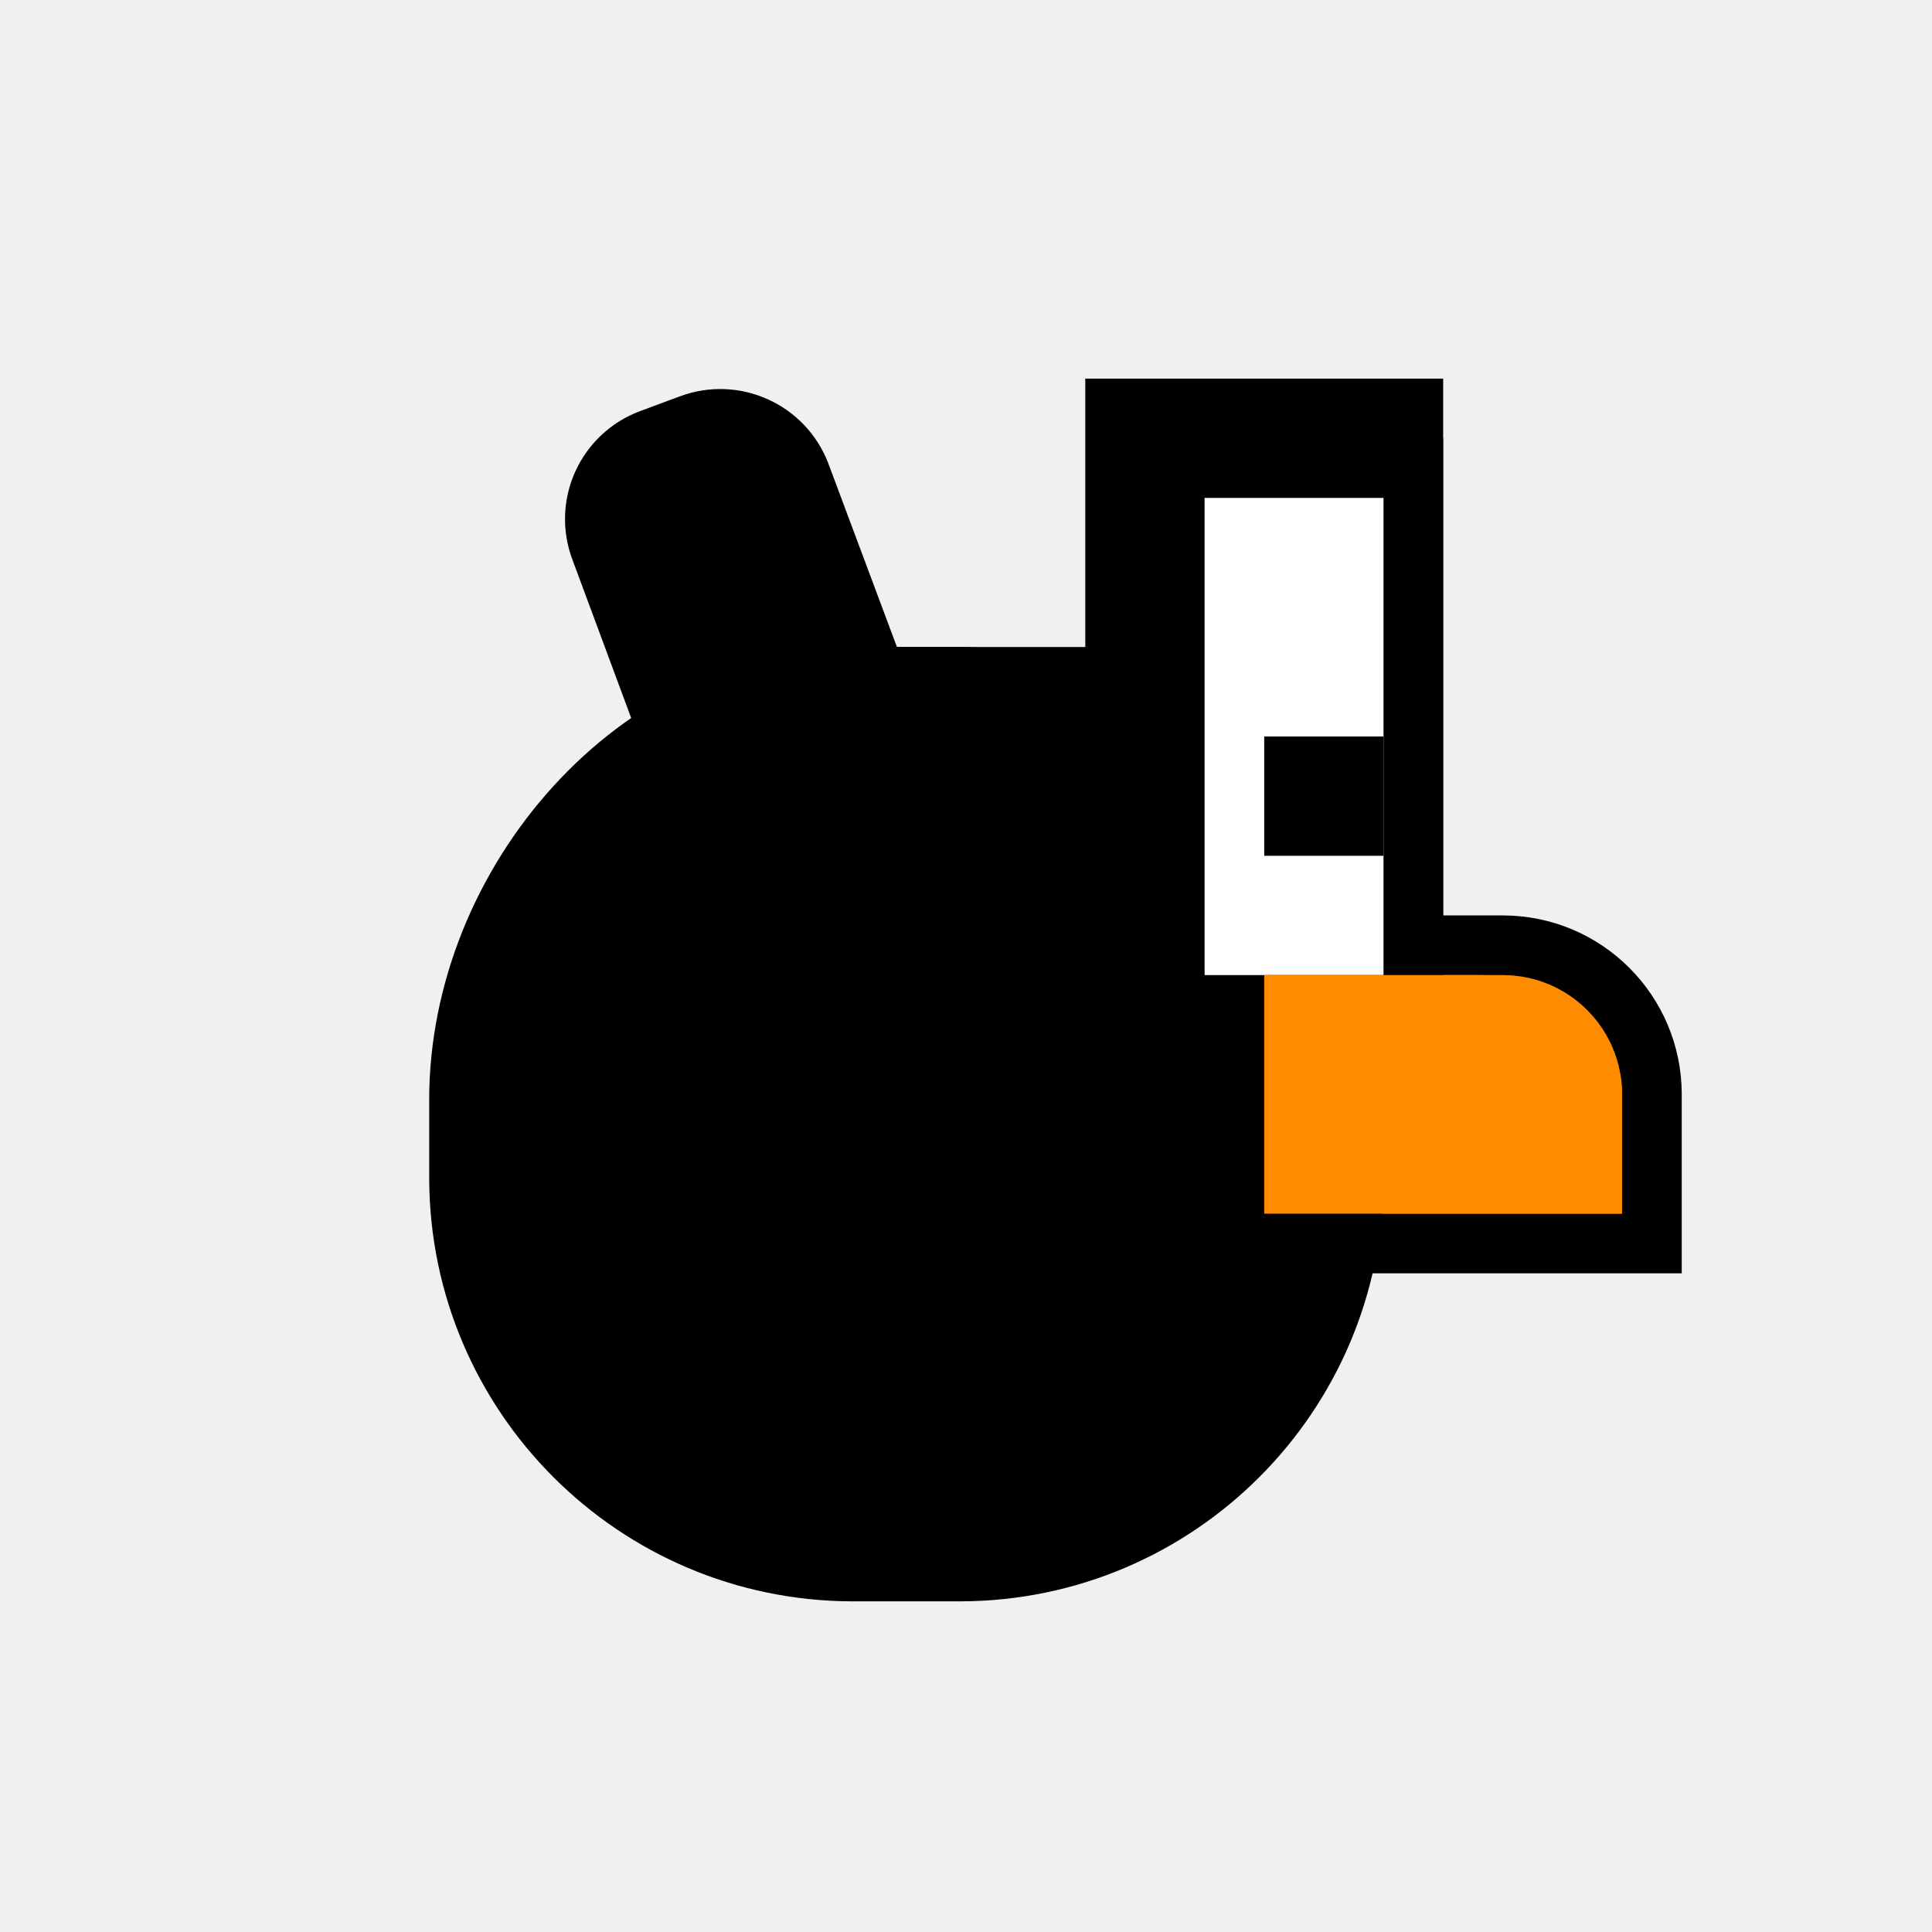
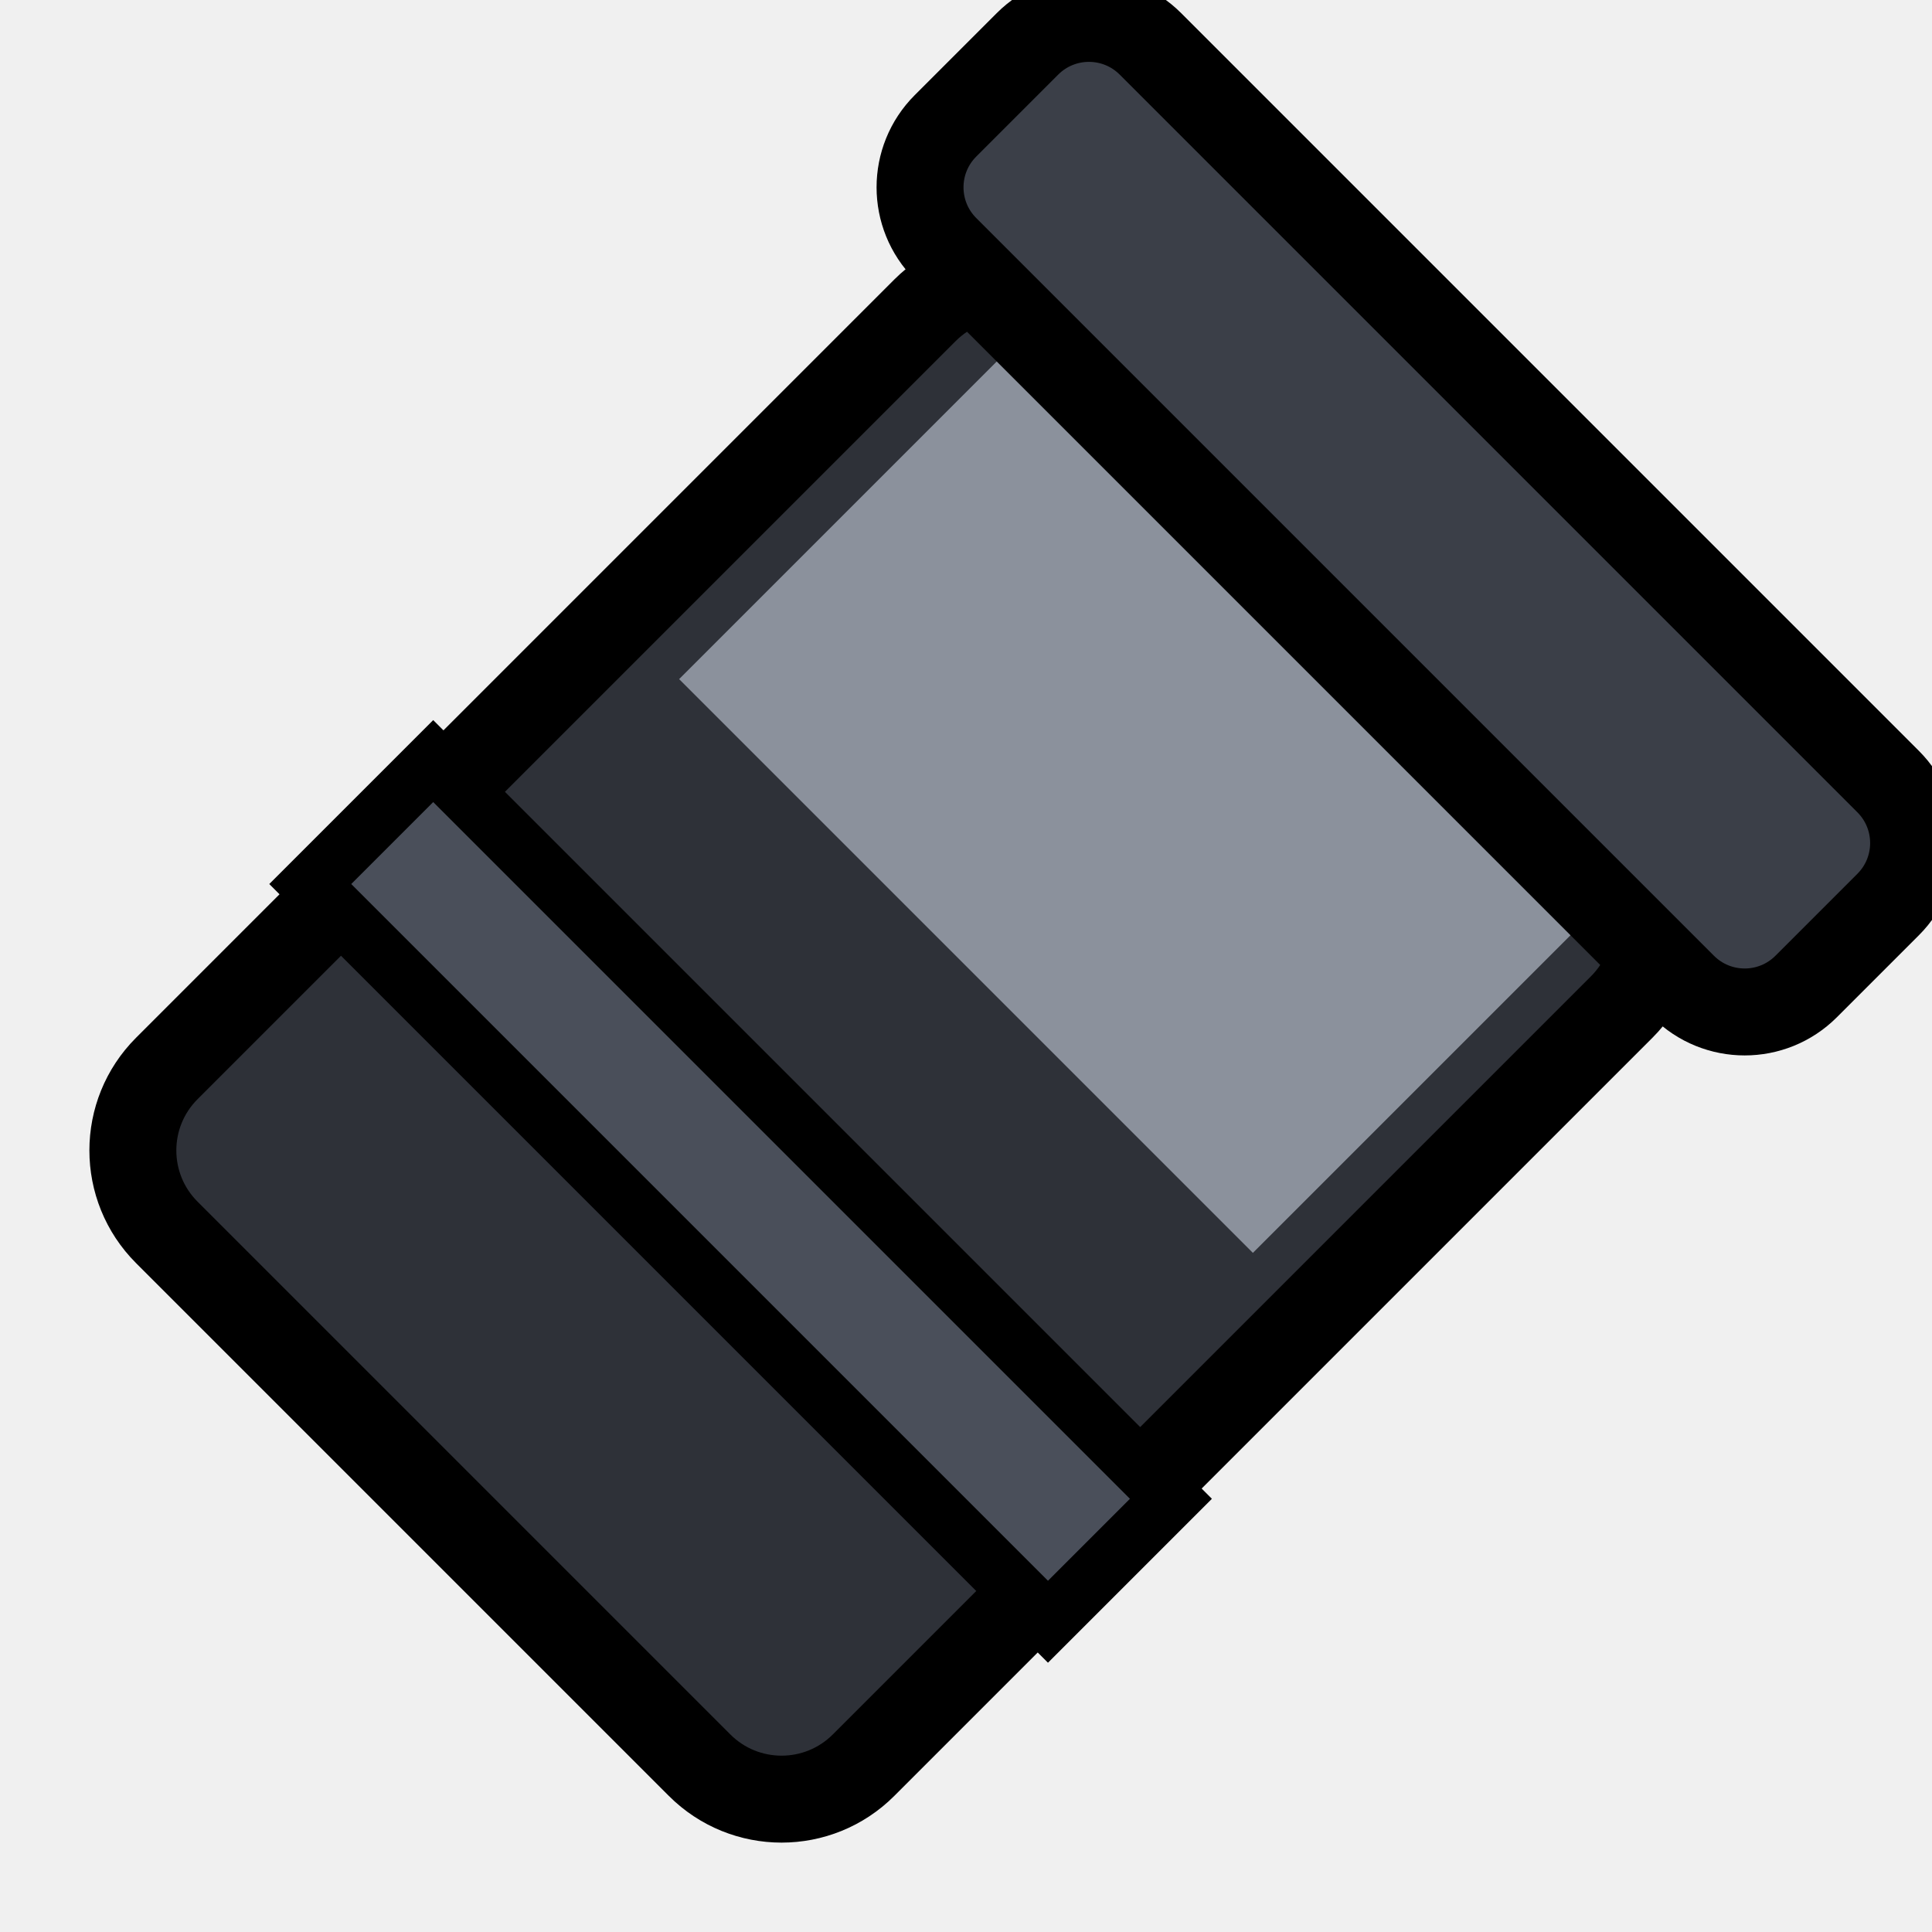
- <svg xmlns="http://www.w3.org/2000/svg" version="1.1" width="64.783" height="64.783" viewBox="0,0,64.783,64.783">
-   <g transform="translate(-207.6085,-147.3042)">
-     <g stroke-miterlimit="10">
-       <g>
-         <path d="M252,180h6c2.209,0 4,1.791 4,4v4h-10z" fill="none" stroke="#000000" stroke-width="4" />
-         <path d="M252,180h6c2.209,0 4,1.791 4,4v4h-10z" fill="#ff8b00" stroke="none" stroke-width="1" />
-       </g>
-       <path d="M244,182v-22h12v22z" fill="#000000" stroke="none" stroke-width="1" />
-       <path d="M239.82,201h-3.64c-7.822,-0.022 -14.158,-6.358 -14.18,-14.18v-2.64c0,-7.8 6.38,-15.18 14.18,-15.18h3.64c7.8,0 14.18,7.38 14.18,15.18v2.64c-0.022,7.822 -6.358,14.158 -14.18,14.18z" fill="#000000" stroke="none" stroke-width="1" />
-       <path d="M238.09,181.24l-1.32,0.49c-0.964,0.363 -2.033,0.327 -2.971,-0.098c-0.938,-0.426 -1.668,-1.207 -2.029,-2.172l-3.88,-10.46l-1.08,-2.91c-0.369,-0.962 -0.338,-2.032 0.087,-2.971c0.425,-0.939 1.207,-1.67 2.173,-2.029l1.32,-0.49c2.005,-0.757 4.243,0.255 5,2.26l5,13.38c0.364,0.968 0.326,2.041 -0.106,2.98c-0.432,0.939 -1.222,1.667 -2.194,2.02z" fill="#000000" stroke="none" stroke-width="1" />
-       <path d="M235,173v-4h13v4z" fill="#000000" stroke="none" stroke-width="1" />
-       <g>
-         <path d="M248,180v-16h6v16z" fill="none" stroke="#000000" stroke-width="4" />
-         <path d="M248,180v-16h6v16z" fill="#ffffff" stroke="none" stroke-width="1" />
-       </g>
-       <path d="M250,176v-4h4v4z" fill="#000000" stroke="none" stroke-width="1" />
-       <path d="M250,180h7.23c2.63,0 4.77,1.78 4.77,4v4h-12z" fill="#ff8b00" stroke="none" stroke-width="1" />
-       <path d="M207.608,212.087v-64.783h64.783v64.783z" fill="none" stroke="none" stroke-width="0" />
-     </g>
+ <svg xmlns="http://www.w3.org/2000/svg" version="1.1" width="60" height="60" viewBox="0 0 60 60">
+   <g transform="translate(30 30) rotate(45) scale(0.9) translate(-30 -30)">
+     <rect x="13" y="11" width="34" height="45" rx="4" fill="#2e3138" stroke="#000000" stroke-width="3" stroke-linejoin="round" />
+     <rect x="16" y="13" width="28" height="17" fill="#8b919c" />
+     <rect x="9" y="3" width="42" height="10" rx="3" fill="#3b3f48" stroke="#000000" stroke-width="3" stroke-linejoin="round" />
+     <rect x="12" y="38" width="36" height="6" fill="#4a4f5a" stroke="#000000" stroke-width="2" />
  </g>
</svg>
